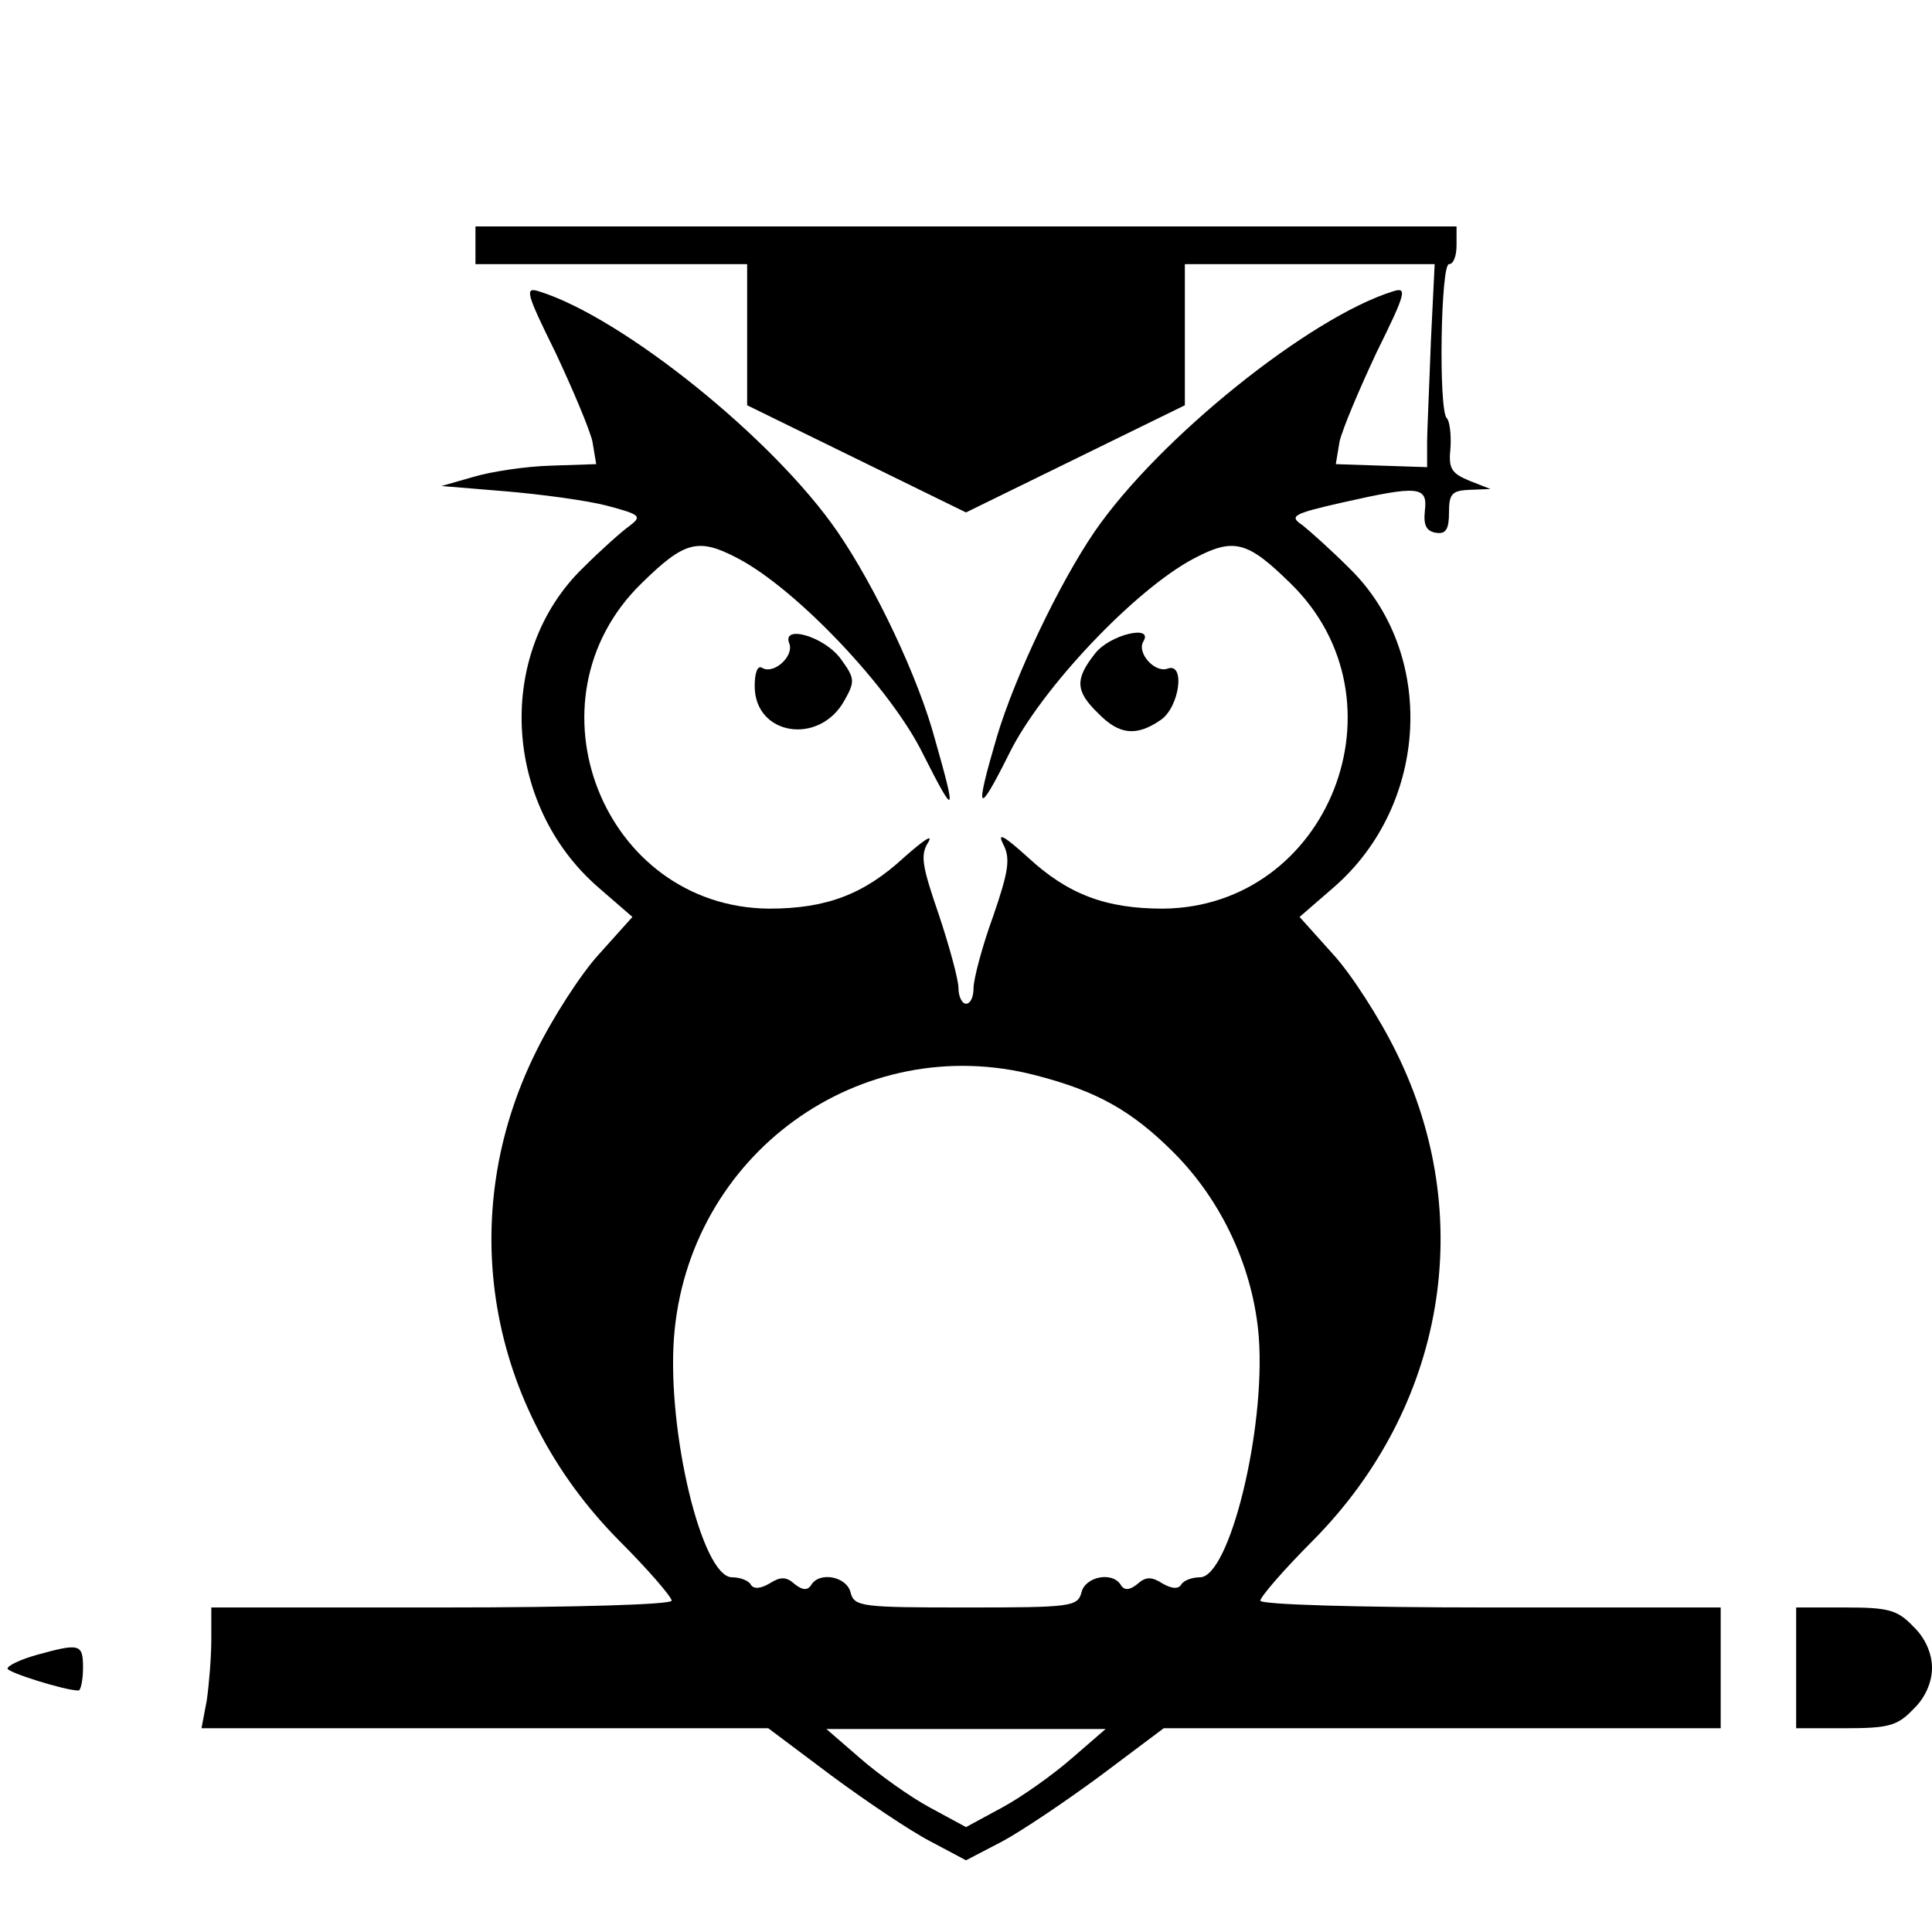
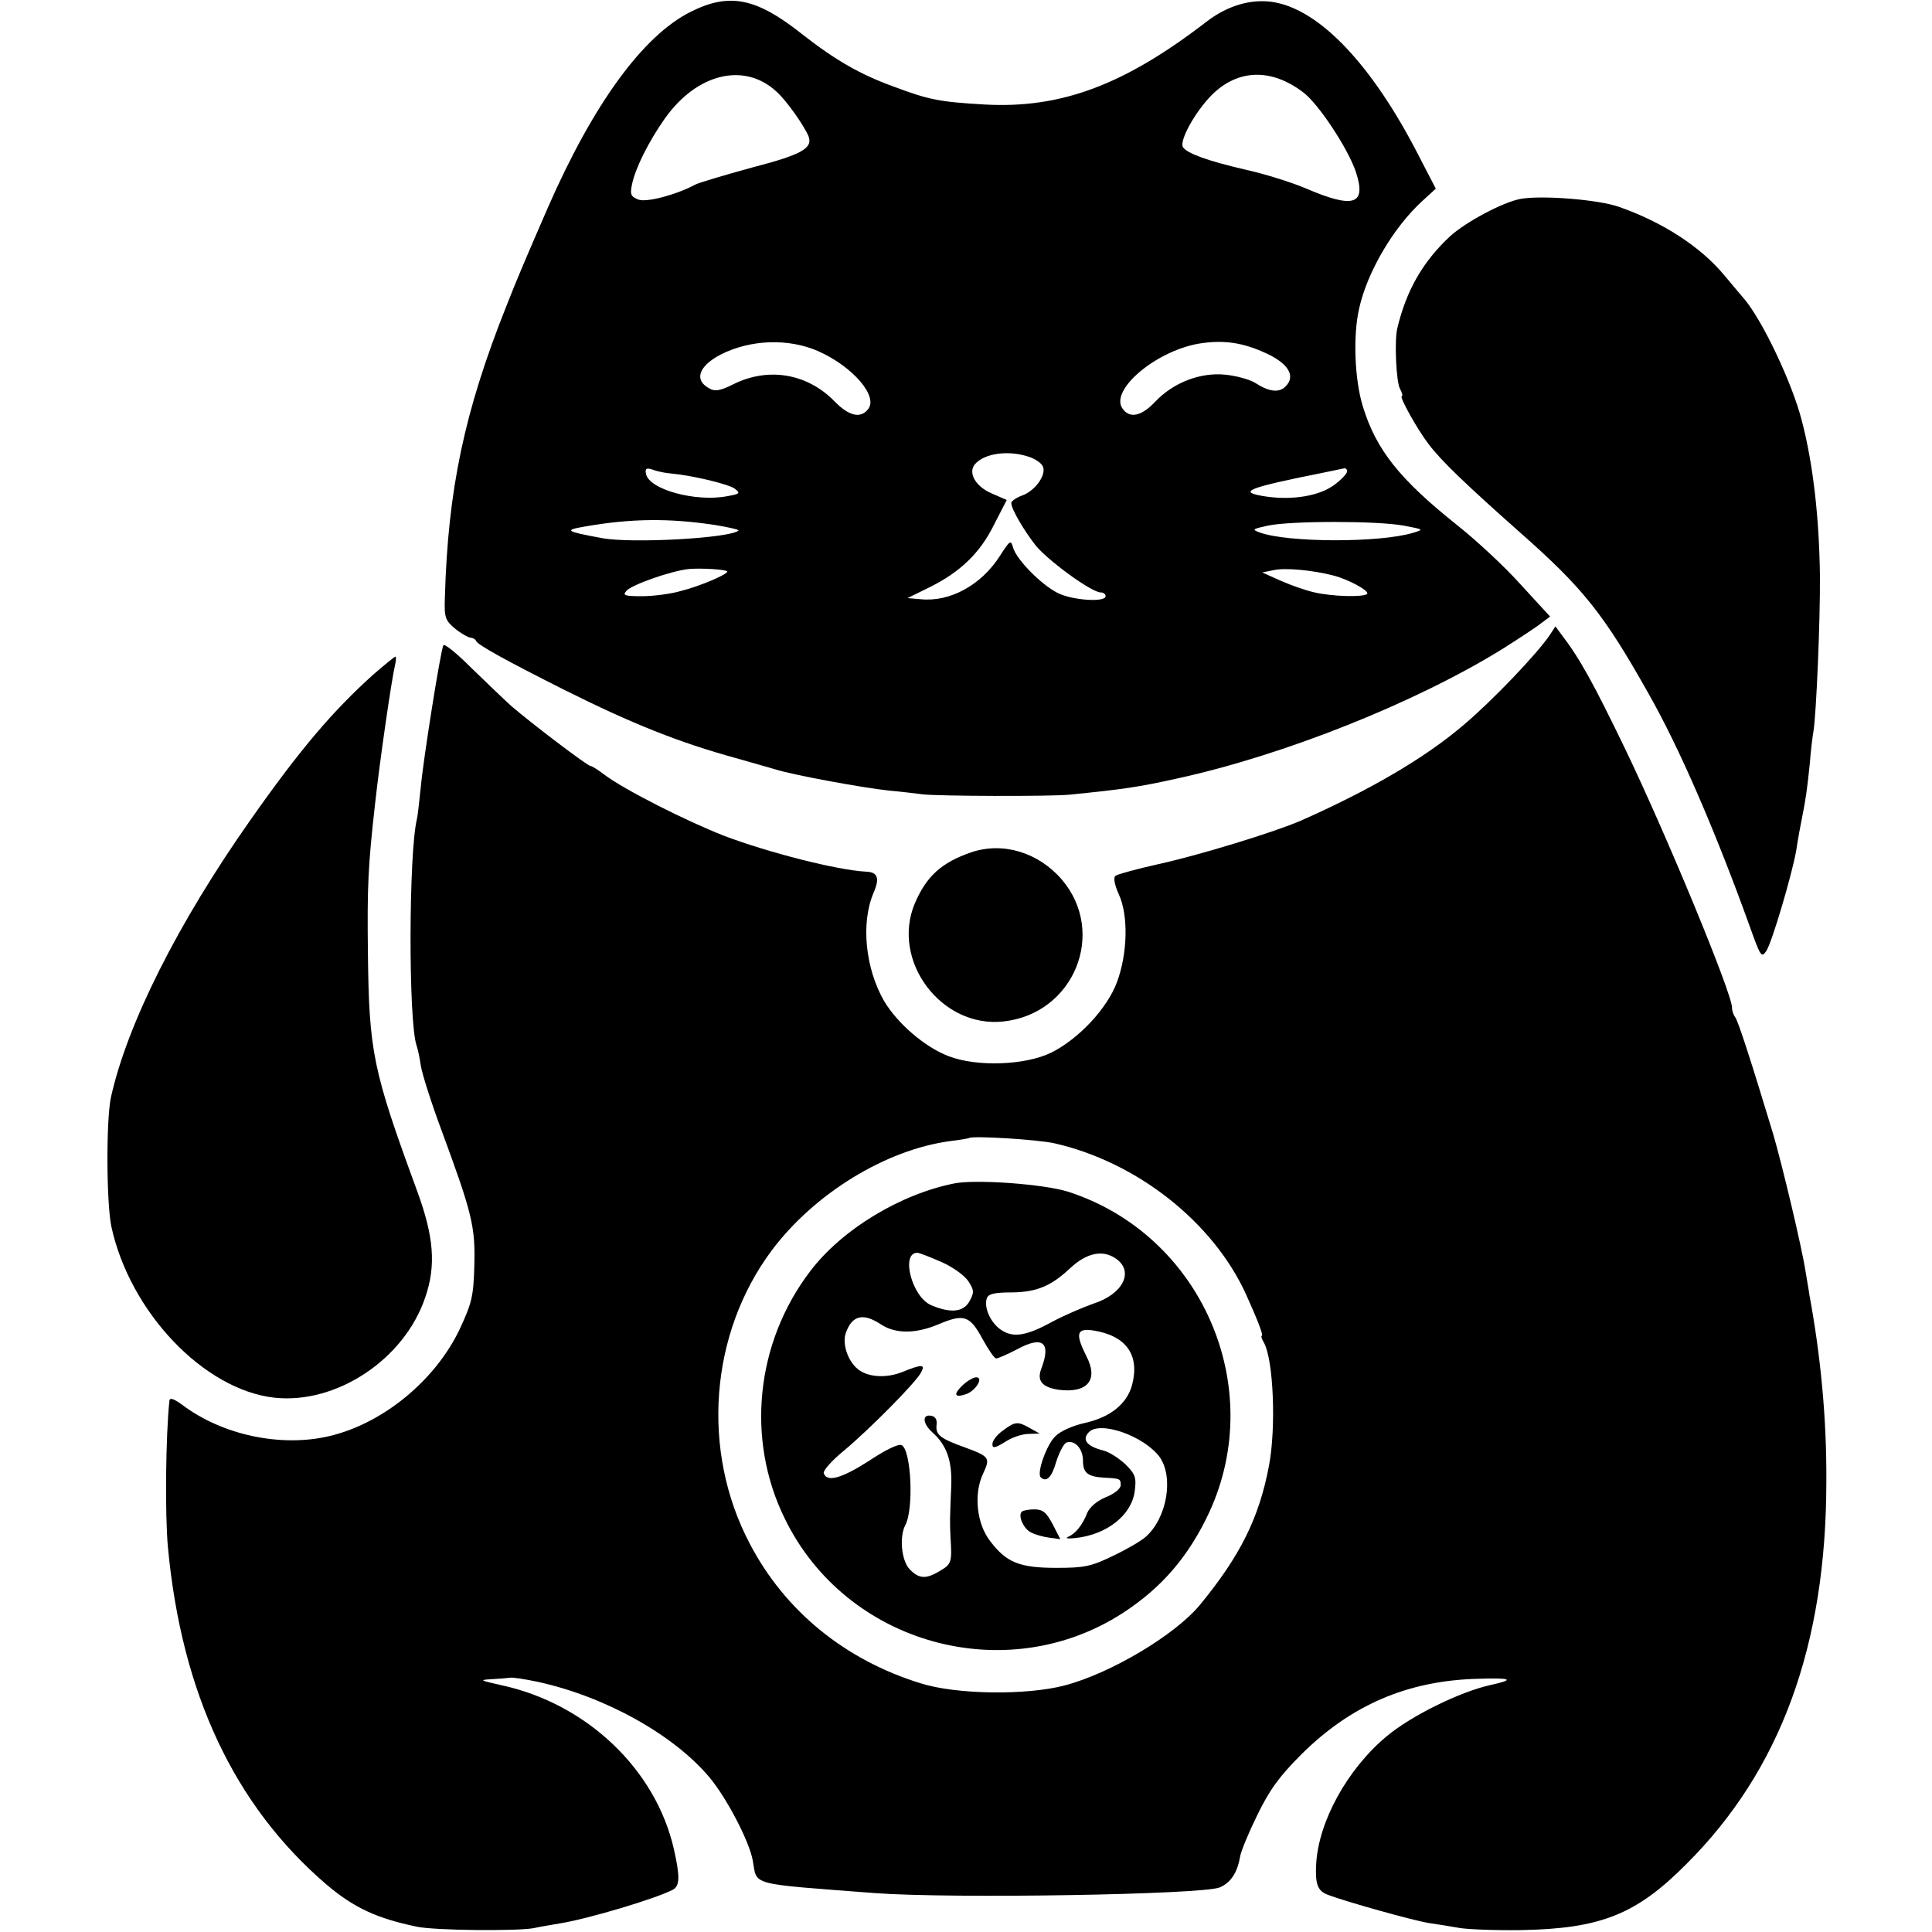
- <svg xmlns="http://www.w3.org/2000/svg" version="1.0" width="256pt" height="256pt" viewBox="0 0 256 256" preserveAspectRatio="xMidYMid meet">
-   <g transform="translate(0,256) scale(0.1,-0.1)" fill="#000000" stroke="none">
-     <path d="M630 2235 l0 -25 180 0 180 0 0 -93 0 -94 145 -71 145 -71 145 71 145 71 0 94 0 93 166 0 165 0 -5 -102 c-2 -57 -5 -118 -5 -135 l0 -32 -61 2 -60 2 5 30 c4 17 26 69 49 118 39 79 41 87 22 81 -110 -34 -311 -195 -396 -319 -47 -69 -105 -191 -129 -271 -30 -102 -26 -107 16 -23 42 86 167 218 245 259 53 28 71 23 128 -33 159 -155 51 -429 -169 -431 -76 0 -126 19 -179 68 -31 28 -41 34 -33 18 10 -19 8 -35 -13 -96 -15 -41 -26 -84 -26 -95 0 -12 -4 -21 -10 -21 -5 0 -10 9 -10 21 0 11 -12 55 -26 97 -22 64 -25 79 -14 96 7 12 -7 2 -32 -20 -53 -49 -103 -68 -179 -68 -220 2 -328 276 -169 431 57 56 75 61 128 33 78 -41 203 -173 245 -259 43 -85 45 -83 16 19 -22 82 -79 202 -129 275 -85 124 -286 285 -396 319 -19 6 -17 -2 22 -81 23 -49 45 -101 49 -118 l5 -30 -60 -2 c-34 -1 -80 -8 -103 -15 l-42 -12 85 -7 c47 -4 107 -12 134 -19 45 -12 47 -14 30 -27 -10 -7 -38 -32 -61 -55 -117 -113 -107 -314 20 -424 l45 -39 -44 -49 c-24 -26 -62 -85 -84 -130 -108 -218 -65 -470 110 -647 39 -39 70 -75 70 -80 0 -5 -125 -9 -305 -9 l-305 0 0 -42 c0 -24 -3 -60 -6 -81 l-7 -37 376 0 375 0 84 -63 c46 -34 104 -73 131 -87 l47 -25 48 25 c26 14 84 53 130 87 l84 63 369 0 369 0 0 80 0 80 -305 0 c-180 0 -305 4 -305 9 0 5 31 41 70 80 175 177 218 429 110 647 -22 45 -60 104 -84 130 l-44 49 45 39 c127 110 137 311 20 424 -23 23 -51 48 -61 56 -18 12 -14 15 52 30 102 23 114 22 110 -11 -2 -19 2 -27 15 -29 13 -2 17 5 17 27 0 25 4 29 28 30 l27 1 -28 11 c-24 10 -28 16 -25 44 1 17 -1 35 -5 39 -11 11 -8 204 3 204 6 0 10 11 10 25 l0 25 -650 0 -650 0 0 -25z m743 -1100 c81 -21 127 -47 182 -102 65 -65 106 -155 113 -245 9 -123 -39 -318 -78 -318 -10 0 -22 -4 -25 -10 -4 -6 -13 -5 -25 2 -14 9 -22 9 -33 -1 -10 -8 -17 -9 -22 -1 -11 18 -47 11 -52 -10 -5 -19 -14 -20 -153 -20 -139 0 -148 1 -153 20 -5 21 -41 28 -52 10 -5 -8 -12 -7 -22 1 -11 10 -19 10 -33 1 -12 -7 -21 -8 -25 -2 -3 6 -15 10 -25 10 -40 0 -86 193 -77 317 18 243 247 409 480 348z m47 -905 c-24 -21 -66 -51 -92 -65 l-48 -26 -48 26 c-26 14 -68 44 -92 65 l-45 39 185 0 185 0 -45 -39z" />
-     <path d="M1046 1707 c6 -17 -21 -41 -36 -32 -6 4 -10 -6 -10 -24 0 -66 86 -79 119 -19 14 25 14 29 -5 55 -22 30 -79 46 -68 20z" />
-     <path d="M1451 1694 c-27 -34 -26 -50 4 -79 28 -29 51 -31 83 -9 25 17 33 77 9 68 -17 -6 -41 21 -32 36 14 23 -45 9 -64 -16z" />
-     <path d="M2380 350 l0 -80 65 0 c57 0 69 3 90 25 16 15 25 36 25 55 0 19 -9 40 -25 55 -21 22 -33 25 -90 25 l-65 0 0 -80z" />
-     <path d="M48 367 c-21 -6 -38 -14 -38 -18 0 -5 76 -29 94 -29 3 0 6 14 6 30 0 32 -4 33 -62 17z" />
+ <svg xmlns="http://www.w3.org/2000/svg" version="1.0" width="512pt" height="512pt" viewBox="0 0 512 512" preserveAspectRatio="xMidYMid meet">
+   <g transform="translate(0,512) scale(0.1,-0.1)" fill="#000000" stroke="none">
+     <path d="M1831 5089 c-127 -63 -259 -245 -379 -519 -60 -138 -83 -192 -110 -261 -112 -281 -155 -488 -163 -772 -2 -54 1 -61 27 -83 16 -13 34 -23 41 -24 6 0 13 -4 15 -9 4 -10 78 -51 233 -129 182 -91 306 -140 455 -181 41 -12 89 -25 105 -30 47 -15 233 -49 300 -56 33 -3 74 -8 90 -10 38 -5 337 -6 389 -1 140 14 183 20 286 43 284 62 632 201 863 344 44 28 90 58 102 68 l23 17 -79 86 c-43 48 -119 118 -167 156 -153 122 -215 200 -250 314 -22 70 -27 188 -10 261 21 95 90 214 168 285 l35 32 -44 85 c-124 243 -265 392 -390 410 -57 8 -118 -10 -173 -52 -219 -169 -387 -231 -588 -220 -120 7 -147 12 -243 48 -88 32 -154 70 -242 139 -121 96 -192 110 -294 59z m227 -212 c27 -24 75 -93 85 -119 11 -31 -19 -48 -150 -82 -73 -20 -140 -40 -150 -45 -50 -27 -129 -48 -151 -40 -20 8 -23 13 -17 41 9 43 44 113 87 174 85 120 211 150 296 71z m1396 -2 c40 -30 118 -148 139 -210 29 -88 -5 -99 -133 -44 -38 16 -111 39 -162 50 -99 23 -153 43 -163 59 -10 17 31 92 76 138 69 69 158 72 243 7z m-1287 -685 c93 -41 162 -121 133 -155 -20 -25 -51 -17 -88 21 -73 75 -177 92 -270 45 -32 -16 -47 -19 -61 -11 -43 22 -30 60 30 91 78 39 177 43 256 9z m1190 -7 c58 -27 77 -60 50 -87 -17 -18 -45 -14 -80 9 -14 9 -50 19 -79 22 -67 7 -139 -21 -187 -72 -36 -38 -67 -45 -86 -18 -35 48 85 151 200 172 66 11 118 4 182 -26z m-629 -274 c17 -6 33 -17 36 -26 9 -22 -21 -64 -55 -76 -16 -6 -29 -15 -29 -20 0 -16 33 -72 65 -113 34 -41 148 -124 172 -124 7 0 13 -4 13 -10 0 -17 -89 -11 -128 9 -44 23 -107 87 -117 119 -6 22 -8 21 -35 -21 -49 -77 -132 -123 -210 -115 l-35 3 55 27 c84 41 137 92 174 167 l34 66 -39 17 c-43 18 -64 54 -46 77 25 30 90 39 145 20z m-948 -44 c55 -5 151 -28 167 -40 16 -12 14 -14 -20 -20 -84 -16 -207 18 -215 59 -3 15 1 17 19 11 13 -5 35 -9 49 -10z m1790 6 c0 -6 -15 -22 -34 -36 -39 -29 -109 -41 -180 -31 -79 12 -56 22 154 64 25 5 48 10 53 11 4 0 7 -3 7 -8z m-1677 -142 c38 -6 67 -13 64 -15 -20 -20 -283 -35 -362 -20 -97 18 -102 21 -43 31 121 21 221 22 341 4z m1827 -2 c53 -10 54 -10 25 -19 -90 -27 -334 -26 -407 1 -21 8 -19 9 22 18 60 13 291 13 360 0z m-1793 -121 c6 -6 -70 -39 -122 -52 -27 -8 -74 -14 -104 -14 -45 0 -52 2 -41 14 13 16 118 53 165 58 31 3 97 -1 102 -6z m1606 -11 c40 -10 97 -41 90 -49 -9 -9 -92 -7 -139 4 -23 5 -63 19 -90 31 l-49 22 30 6 c30 7 104 0 158 -14z" />
+     <path d="M4030 4593 c-48 -9 -145 -61 -187 -99 -72 -67 -116 -143 -140 -244 -8 -32 -3 -142 7 -160 6 -11 8 -20 5 -20 -8 0 41 -88 71 -127 33 -44 100 -108 241 -233 168 -148 223 -217 340 -425 83 -145 180 -370 270 -620 29 -81 31 -84 44 -65 15 23 67 199 79 265 5 33 12 71 15 85 10 50 14 76 21 145 3 39 8 78 10 88 7 41 18 290 17 412 -2 153 -18 296 -48 410 -25 99 -104 265 -152 322 -10 12 -34 40 -53 63 -63 76 -163 141 -280 182 -54 19 -203 31 -260 21z" />
+     <path d="M4107 3437 c-33 -49 -151 -173 -228 -238 -103 -88 -249 -173 -432 -254 -69 -30 -271 -92 -377 -115 -58 -13 -109 -27 -114 -31 -6 -5 -2 -25 9 -49 26 -57 23 -158 -5 -233 -26 -70 -102 -151 -175 -187 -68 -33 -196 -38 -271 -9 -63 24 -135 86 -171 146 -50 87 -62 207 -28 287 17 39 11 55 -20 56 -76 4 -257 50 -376 95 -100 39 -264 122 -316 161 -17 13 -34 24 -38 24 -8 0 -158 114 -210 159 -22 20 -70 66 -107 102 -37 37 -70 64 -73 59 -7 -12 -53 -300 -60 -377 -4 -38 -8 -75 -10 -83 -22 -88 -23 -537 -1 -601 3 -8 8 -31 11 -52 3 -21 28 -100 56 -175 80 -217 89 -253 86 -356 -2 -82 -7 -100 -39 -169 -65 -136 -204 -250 -346 -283 -128 -30 -283 3 -389 83 -22 16 -33 20 -34 11 -10 -93 -12 -303 -4 -388 36 -387 176 -685 420 -894 73 -62 134 -90 240 -112 48 -10 261 -12 308 -4 23 5 56 10 72 13 74 12 252 65 298 89 19 10 19 36 3 107 -48 212 -231 386 -457 435 -58 13 -60 14 -26 16 20 1 43 3 50 4 6 1 39 -4 72 -11 179 -39 360 -140 455 -253 46 -55 106 -170 115 -221 12 -67 -14 -60 325 -86 203 -15 864 -4 912 15 29 12 47 39 54 80 2 15 23 65 46 112 32 66 58 102 117 161 132 131 282 195 466 200 91 3 101 -2 37 -16 -83 -18 -214 -83 -278 -137 -104 -87 -180 -226 -186 -338 -3 -53 4 -71 30 -81 49 -19 226 -68 267 -75 22 -3 58 -9 81 -13 22 -4 96 -7 165 -6 211 4 305 41 438 175 250 249 371 580 371 1015 1 165 -15 332 -45 494 -1 9 -6 36 -10 61 -10 65 -62 283 -86 365 -56 185 -93 301 -101 310 -4 5 -8 16 -8 25 0 37 -171 452 -283 685 -84 174 -121 241 -168 302 l-17 23 -15 -23z m-1312 -1347 c219 -50 420 -209 507 -400 30 -66 47 -110 42 -110 -3 0 0 -9 6 -19 25 -47 32 -225 13 -325 -26 -138 -76 -239 -183 -369 -66 -80 -237 -182 -360 -214 -101 -26 -285 -24 -380 6 -201 62 -360 192 -453 370 -130 247 -106 557 58 777 113 151 302 267 473 290 26 3 48 7 50 8 7 7 184 -4 227 -14z" />
+     <path d="M2530 1984 c-143 -28 -299 -122 -383 -233 -144 -189 -171 -445 -67 -656 162 -332 585 -450 895 -250 105 68 176 152 230 268 154 335 -23 736 -375 849 -64 20 -241 33 -300 22z m-36 -208 c30 -13 62 -36 72 -51 16 -25 16 -30 3 -54 -16 -28 -49 -32 -101 -10 -51 21 -82 139 -37 139 5 0 33 -11 63 -24z m464 8 c48 -34 18 -94 -61 -119 -28 -10 -77 -31 -107 -47 -69 -38 -104 -44 -136 -23 -28 18 -47 59 -39 84 4 12 19 16 68 16 65 1 103 17 154 65 43 40 86 49 121 24z m-623 -174 c38 -25 91 -25 151 0 68 29 84 24 117 -37 16 -29 32 -53 37 -53 5 0 30 11 55 24 68 37 91 19 65 -50 -13 -33 1 -50 45 -57 77 -10 107 26 74 89 -30 60 -26 75 19 68 87 -14 123 -65 102 -145 -14 -50 -58 -85 -125 -100 -32 -7 -66 -22 -79 -36 -23 -23 -49 -97 -38 -108 15 -14 29 -1 41 41 8 25 20 48 27 51 22 8 44 -16 44 -48 0 -32 12 -42 55 -45 44 -2 45 -3 45 -20 0 -9 -17 -23 -40 -32 -24 -10 -43 -27 -49 -42 -12 -31 -31 -55 -51 -63 -8 -4 1 -5 20 -3 83 9 148 60 157 123 5 37 2 46 -24 72 -17 16 -43 33 -59 37 -44 11 -58 29 -38 49 30 30 145 -10 187 -66 38 -53 20 -162 -37 -212 -11 -10 -50 -33 -86 -50 -58 -28 -75 -32 -150 -32 -98 0 -133 14 -176 71 -36 46 -44 125 -19 178 20 43 18 46 -50 71 -64 23 -76 33 -73 59 2 13 -3 22 -14 24 -25 5 -23 -21 3 -44 38 -34 52 -75 50 -139 -4 -95 -4 -98 -2 -140 4 -64 3 -70 -28 -88 -38 -23 -56 -21 -81 5 -21 23 -27 85 -11 116 23 42 16 197 -9 212 -8 5 -43 -12 -88 -42 -72 -46 -111 -57 -119 -32 -2 7 22 34 54 60 68 57 191 181 204 207 12 22 2 22 -50 1 -42 -17 -92 -14 -118 8 -27 22 -42 69 -31 97 17 46 46 52 93 21z" />
+     <path d="M2551 1449 c-25 -24 -22 -34 8 -24 26 8 49 45 28 45 -7 0 -23 -9 -36 -21z" />
+     <path d="M2658 1329 c-16 -11 -28 -27 -28 -36 0 -12 6 -11 34 6 18 12 46 21 62 21 l29 1 -25 14 c-33 19 -40 18 -72 -6z" />
+     <path d="M2708 1114 c-11 -10 4 -45 24 -55 11 -6 33 -12 49 -14 l29 -4 -20 39 c-17 32 -26 40 -49 40 -15 0 -30 -3 -33 -6z" />
+     <path d="M990 3333 c-108 -97 -195 -199 -327 -387 -192 -273 -326 -540 -369 -734 -13 -61 -12 -278 1 -342 49 -227 245 -433 432 -454 165 -18 345 102 400 266 29 84 23 161 -22 283 -117 319 -127 366 -130 630 -2 173 0 227 19 395 13 118 44 331 53 368 3 12 3 22 1 22 -2 0 -28 -21 -58 -47z" />
+     <path d="M2573 2861 c-78 -27 -118 -63 -149 -136 -63 -152 71 -330 235 -312 187 20 275 235 155 376 -62 72 -156 101 -241 72z" />
  </g>
</svg>
